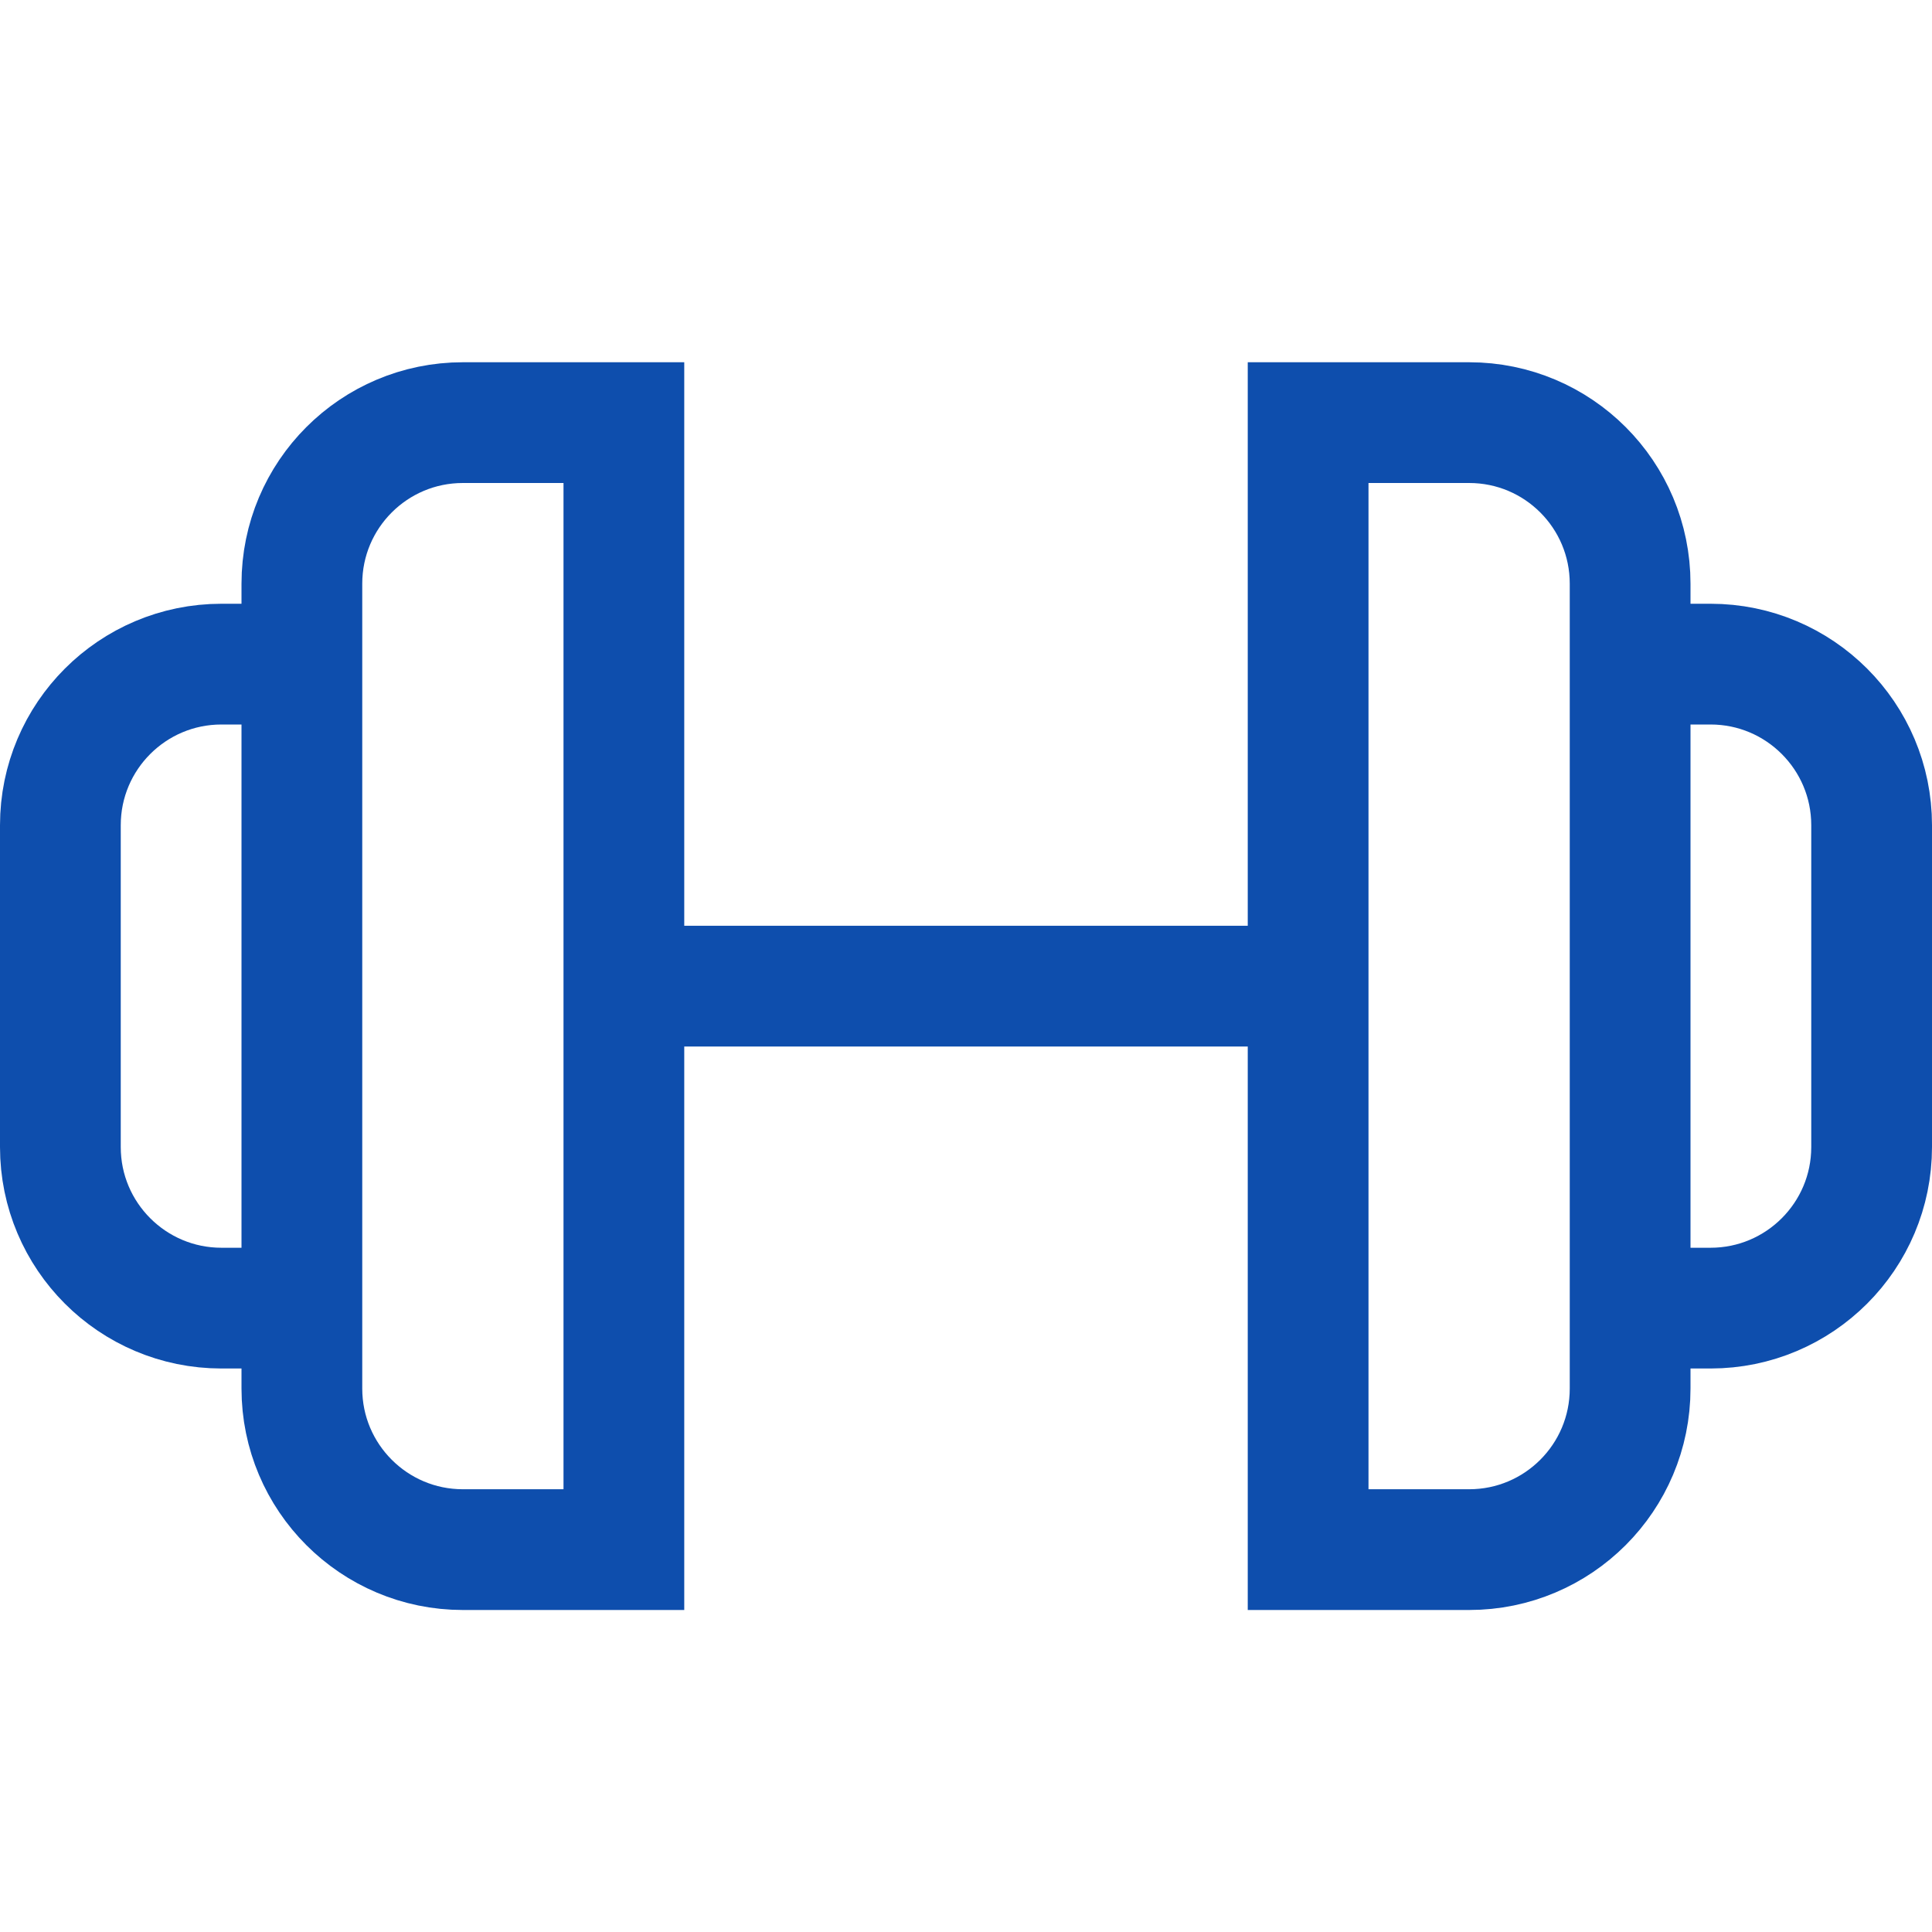
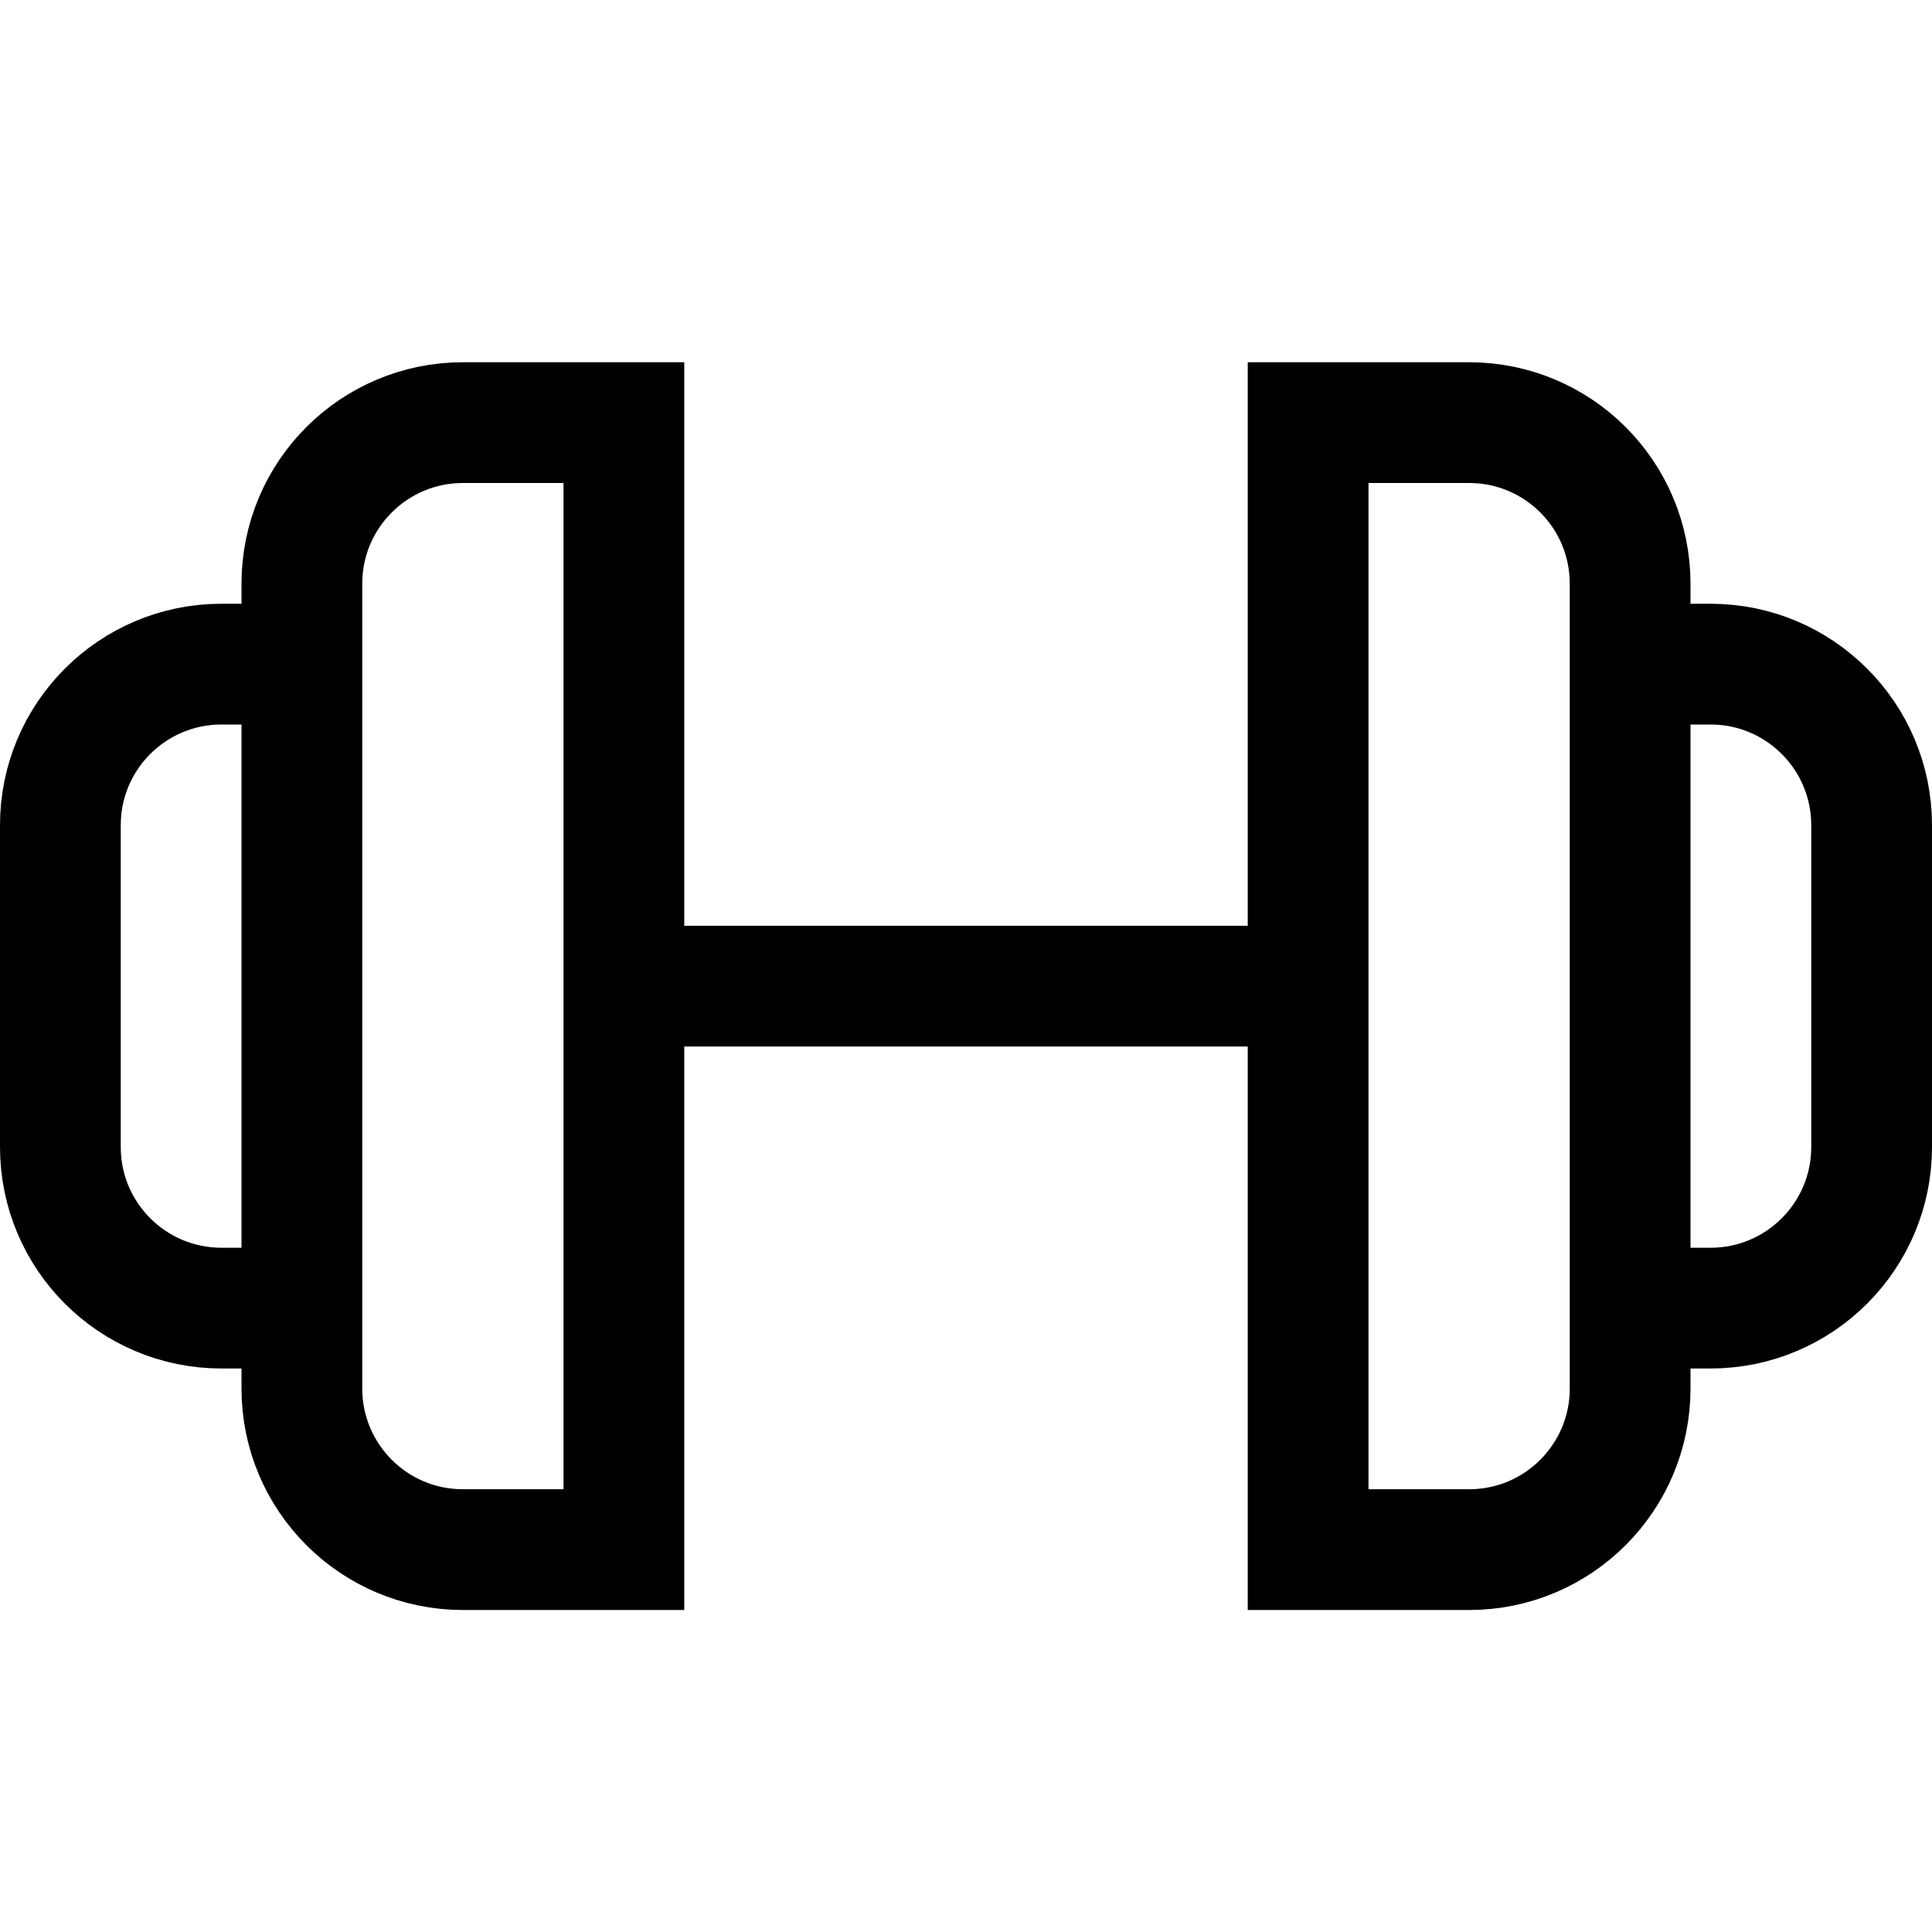
<svg xmlns="http://www.w3.org/2000/svg" width="24" height="24" viewBox="0 0 24 24">
-   <g fill="none" fill-rule="evenodd" stroke="#0E4EAD" stroke-width="1.5" transform="translate(0 4.5)">
+   <g fill="none" fill-rule="evenodd" stroke="currentColor" stroke-width="1.5" transform="translate(0 4.5)">
    <path d="M8 7.75L16 7.75M7.75 14.75L5.75 14.75C4.646 14.75 3.75 13.854 3.75 12.749L3.75 2.751C3.75 1.645 4.646.75 5.75.75L7.75.75 7.75 14.75zM18.25 14.75L16.25 14.75 16.25.75 18.25.75C19.355.75 20.25 1.645 20.25 2.751L20.25 12.749C20.25 13.854 19.355 14.75 18.25 14.75zM21.249 11.75L20.25 11.75 20.25 3.75 21.249 3.75C22.354 3.75 23.25 4.646 23.25 5.751L23.25 9.749C23.25 10.854 22.354 11.75 21.249 11.75zM3.75 11.75L2.751 11.75C1.646 11.75.75 10.854.75 9.749L.75 5.751C.75 4.646 1.646 3.75 2.751 3.75L3.75 3.75 3.75 11.75z" />
  </g>
</svg>
